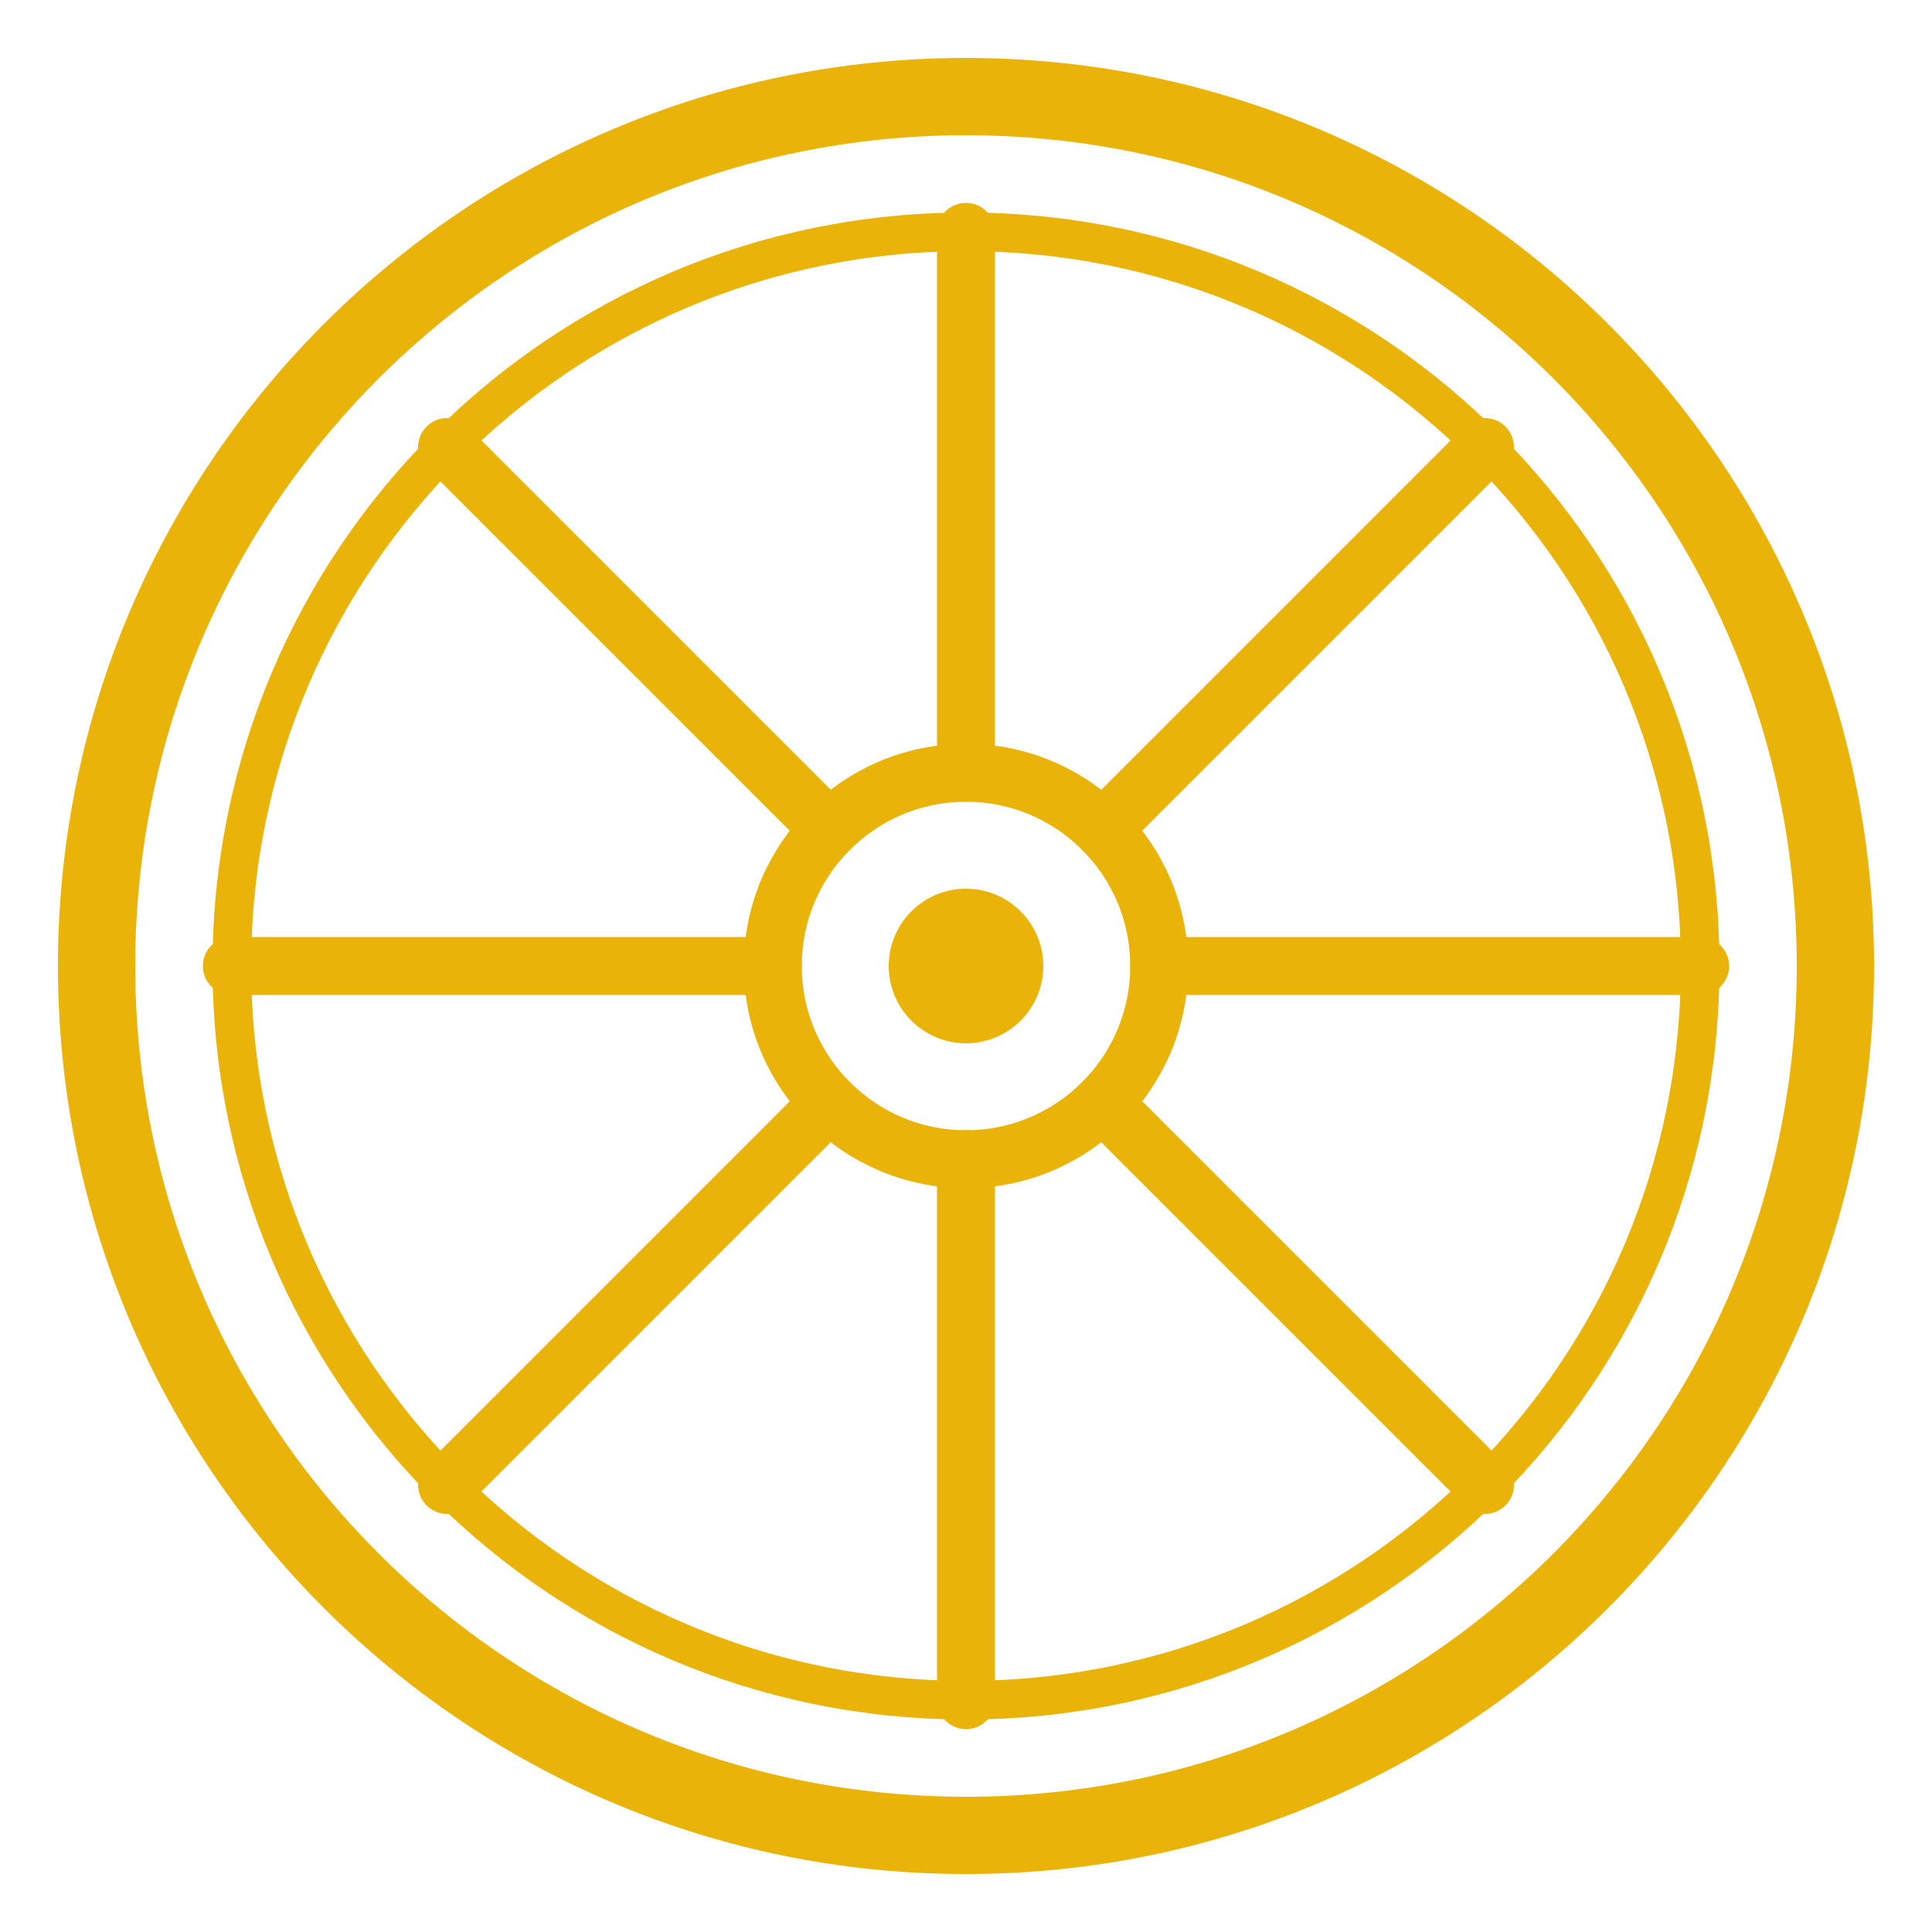
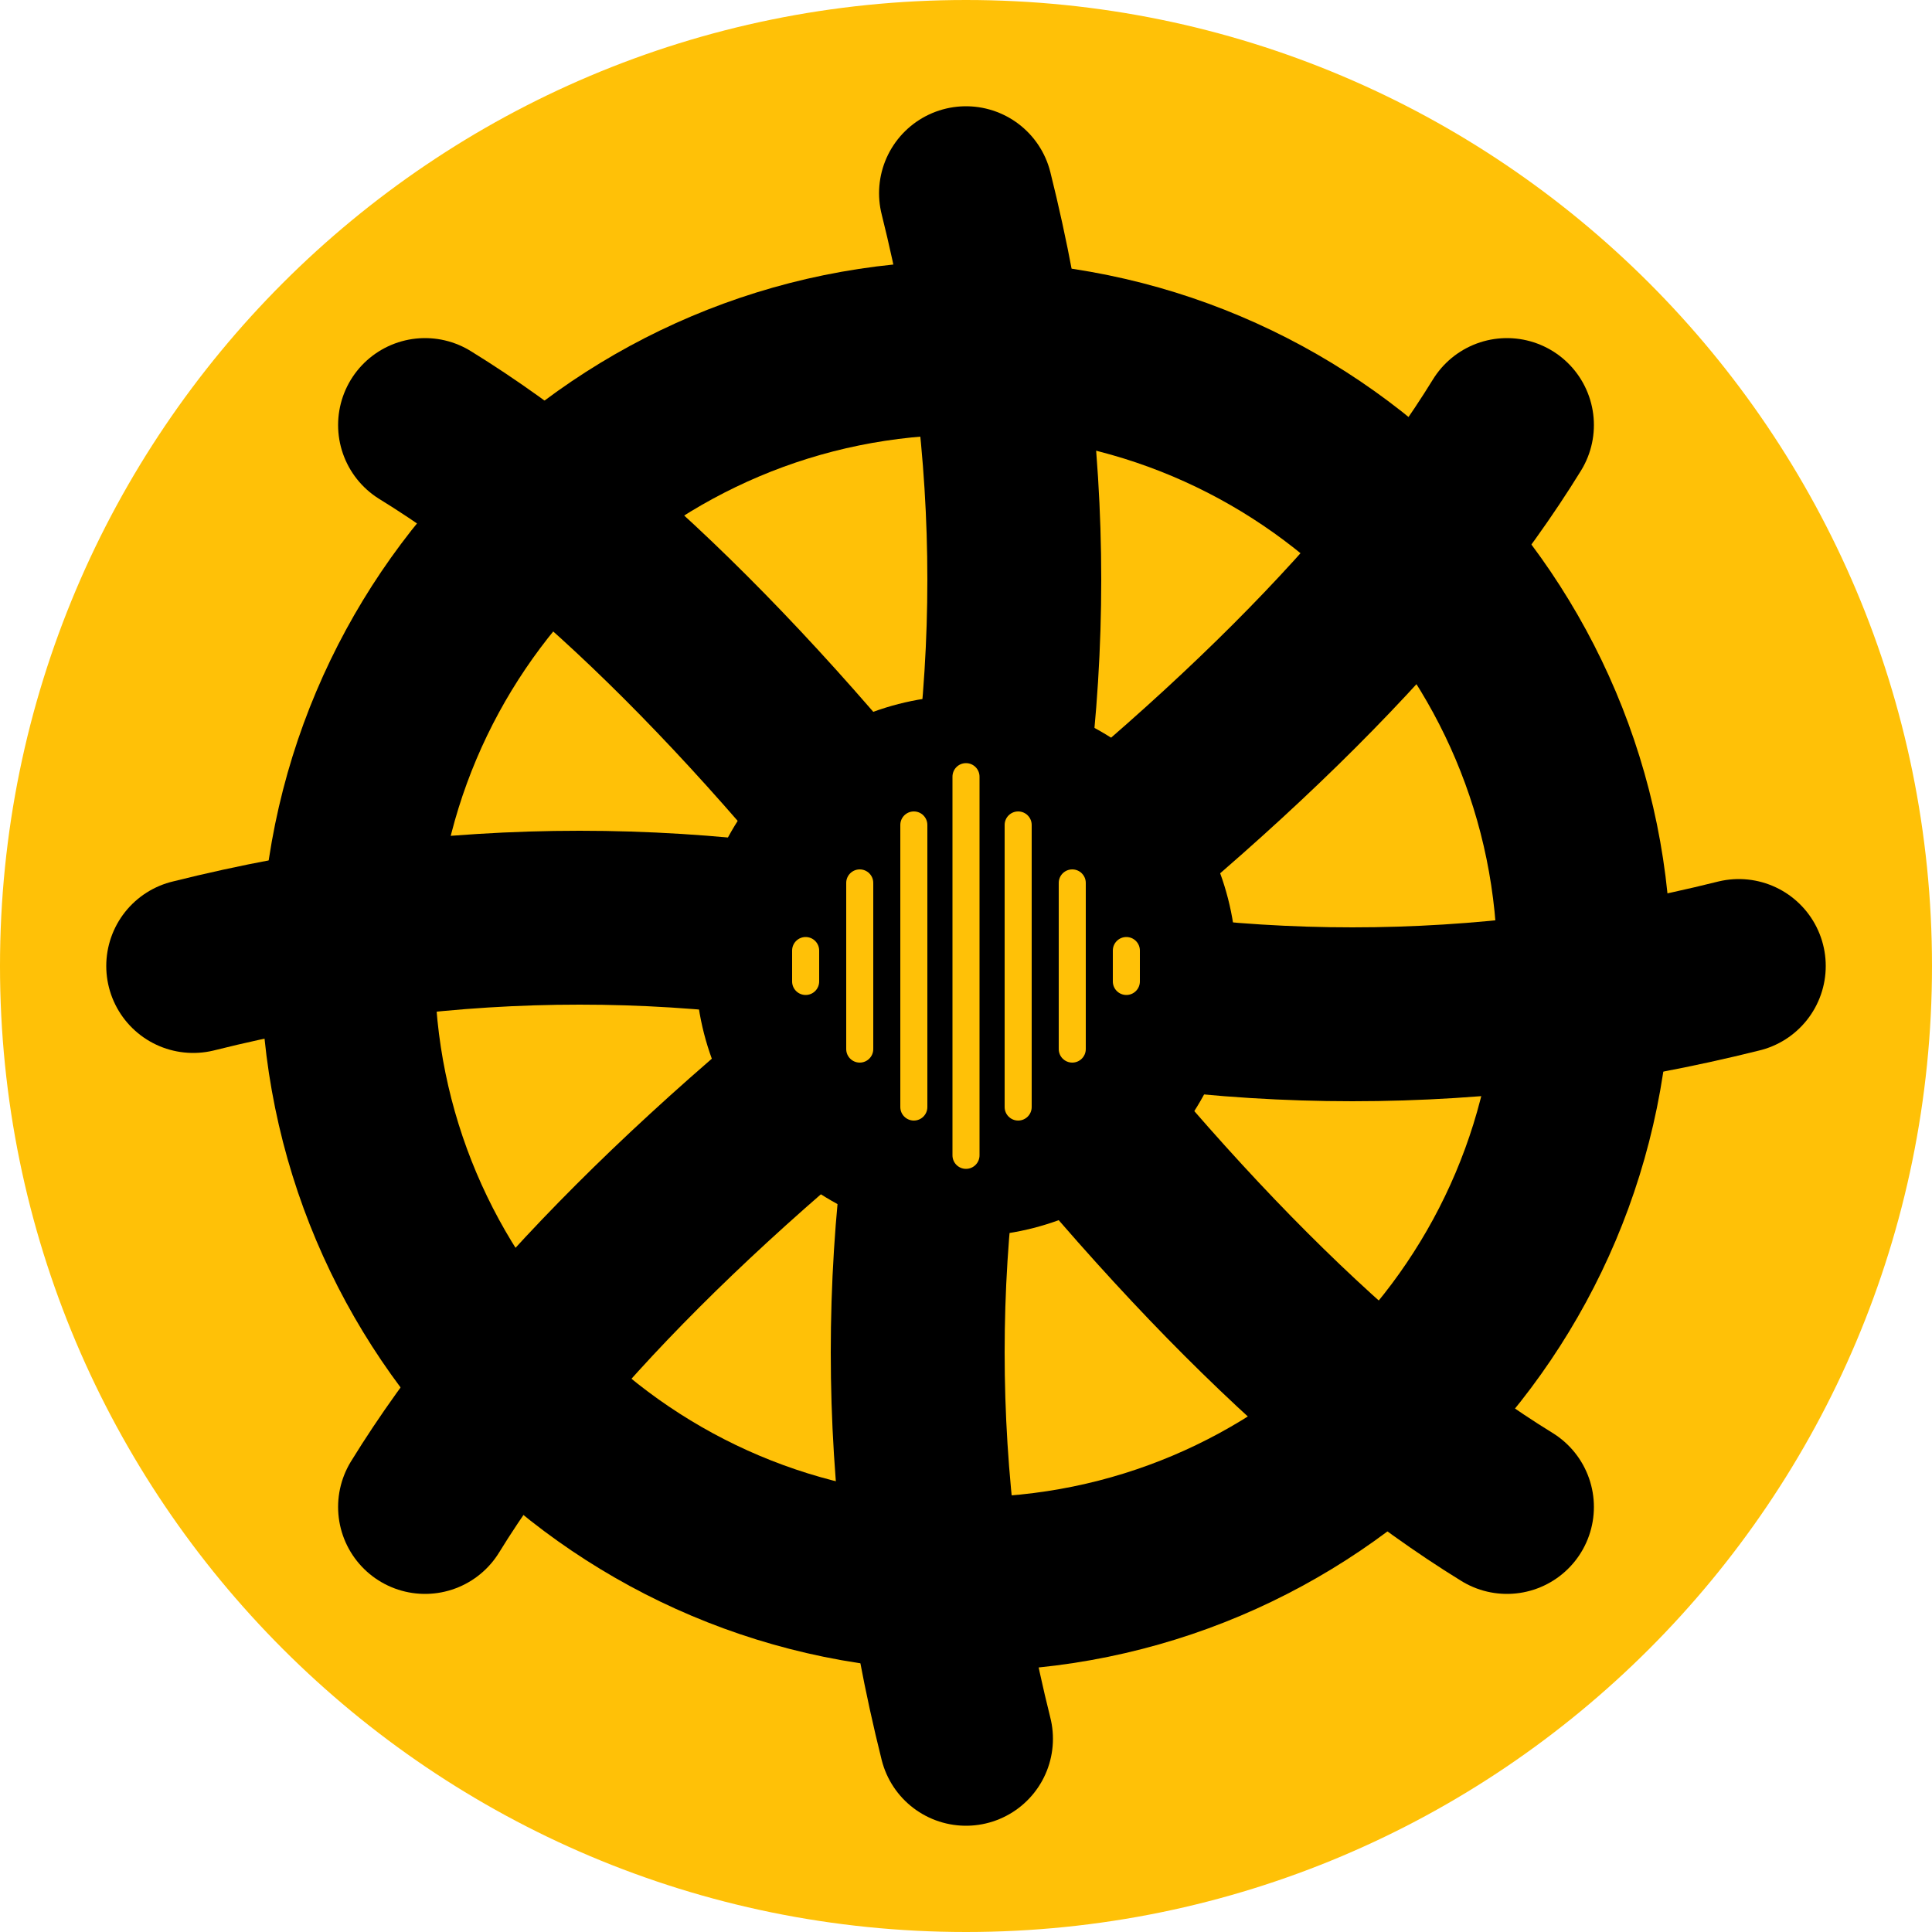
- <svg xmlns="http://www.w3.org/2000/svg" viewBox="0 0 100 100" width="100" height="100" color="#EAB308">
-   <circle cx="50" cy="50" r="45" fill="none" stroke="currentColor" stroke-width="4" />
-   <circle cx="50" cy="50" r="38" fill="none" stroke="currentColor" stroke-width="2" />
-   <circle cx="50" cy="50" r="10" fill="none" stroke="currentColor" stroke-width="3" />
-   <circle cx="50" cy="50" r="4" fill="currentColor" />
-   <g stroke="currentColor" stroke-width="3" stroke-linecap="round">
-     <line x1="50" y1="12" x2="50" y2="40" />
-     <line x1="50" y1="60" x2="50" y2="88" />
-     <line x1="12" y1="50" x2="40" y2="50" />
-     <line x1="60" y1="50" x2="88" y2="50" />
-     <line x1="23.14" y1="23.14" x2="42.93" y2="42.93" />
-     <line x1="57.07" y1="57.07" x2="76.86" y2="76.86" />
-     <line x1="23.14" y1="76.86" x2="42.93" y2="57.07" />
-     <line x1="57.07" y1="42.93" x2="76.86" y2="23.14" />
+ <svg xmlns="http://www.w3.org/2000/svg" viewBox="0 0 100 100" width="100" height="100">
+   <circle cx="50" cy="50" r="50" fill="#FFC107" />
+   <g fill="#000000" stroke="#000000">
+     <circle cx="50" cy="50" r="32" fill="none" stroke-width="9.0" />
+     <g fill="none" stroke-width="9.0" stroke-linecap="round">
+       <path d="M 50,50 Q 55,30 50,10" />
+       <path d="M 50,50 Q 70,55 90,50" />
+       <path d="M 50,50 Q 45,70 50,90" />
+       <path d="M 50,50 Q 30,45 10,50" />
+       <path d="M 50,50 Q 70,35 78,22" />
+       <path d="M 50,50 Q 65,70 78,78" />
+       <path d="M 50,50 Q 30,65 22,78" />
+       <path d="M 50,50 Q 35,30 22,22" />
+     </g>
+     <circle cx="50" cy="50" r="14" fill="#000000" stroke="none" />
+     <g fill="#FFC107" stroke="none">
+       <rect x="41" y="48.5" width="1.4" height="3" rx="0.7" />
+       <rect x="43.8" y="45" width="1.4" height="10" rx="0.7" />
+       <rect x="46.6" y="42" width="1.4" height="16" rx="0.7" />
+       <rect x="49.3" y="39.5" width="1.4" height="21" rx="0.7" />
+       <rect x="52.0" y="42" width="1.4" height="16" rx="0.7" />
+       <rect x="54.8" y="45" width="1.4" height="10" rx="0.7" />
+       <rect x="57.6" y="48.5" width="1.4" height="3" rx="0.7" />
+     </g>
  </g>
</svg>
